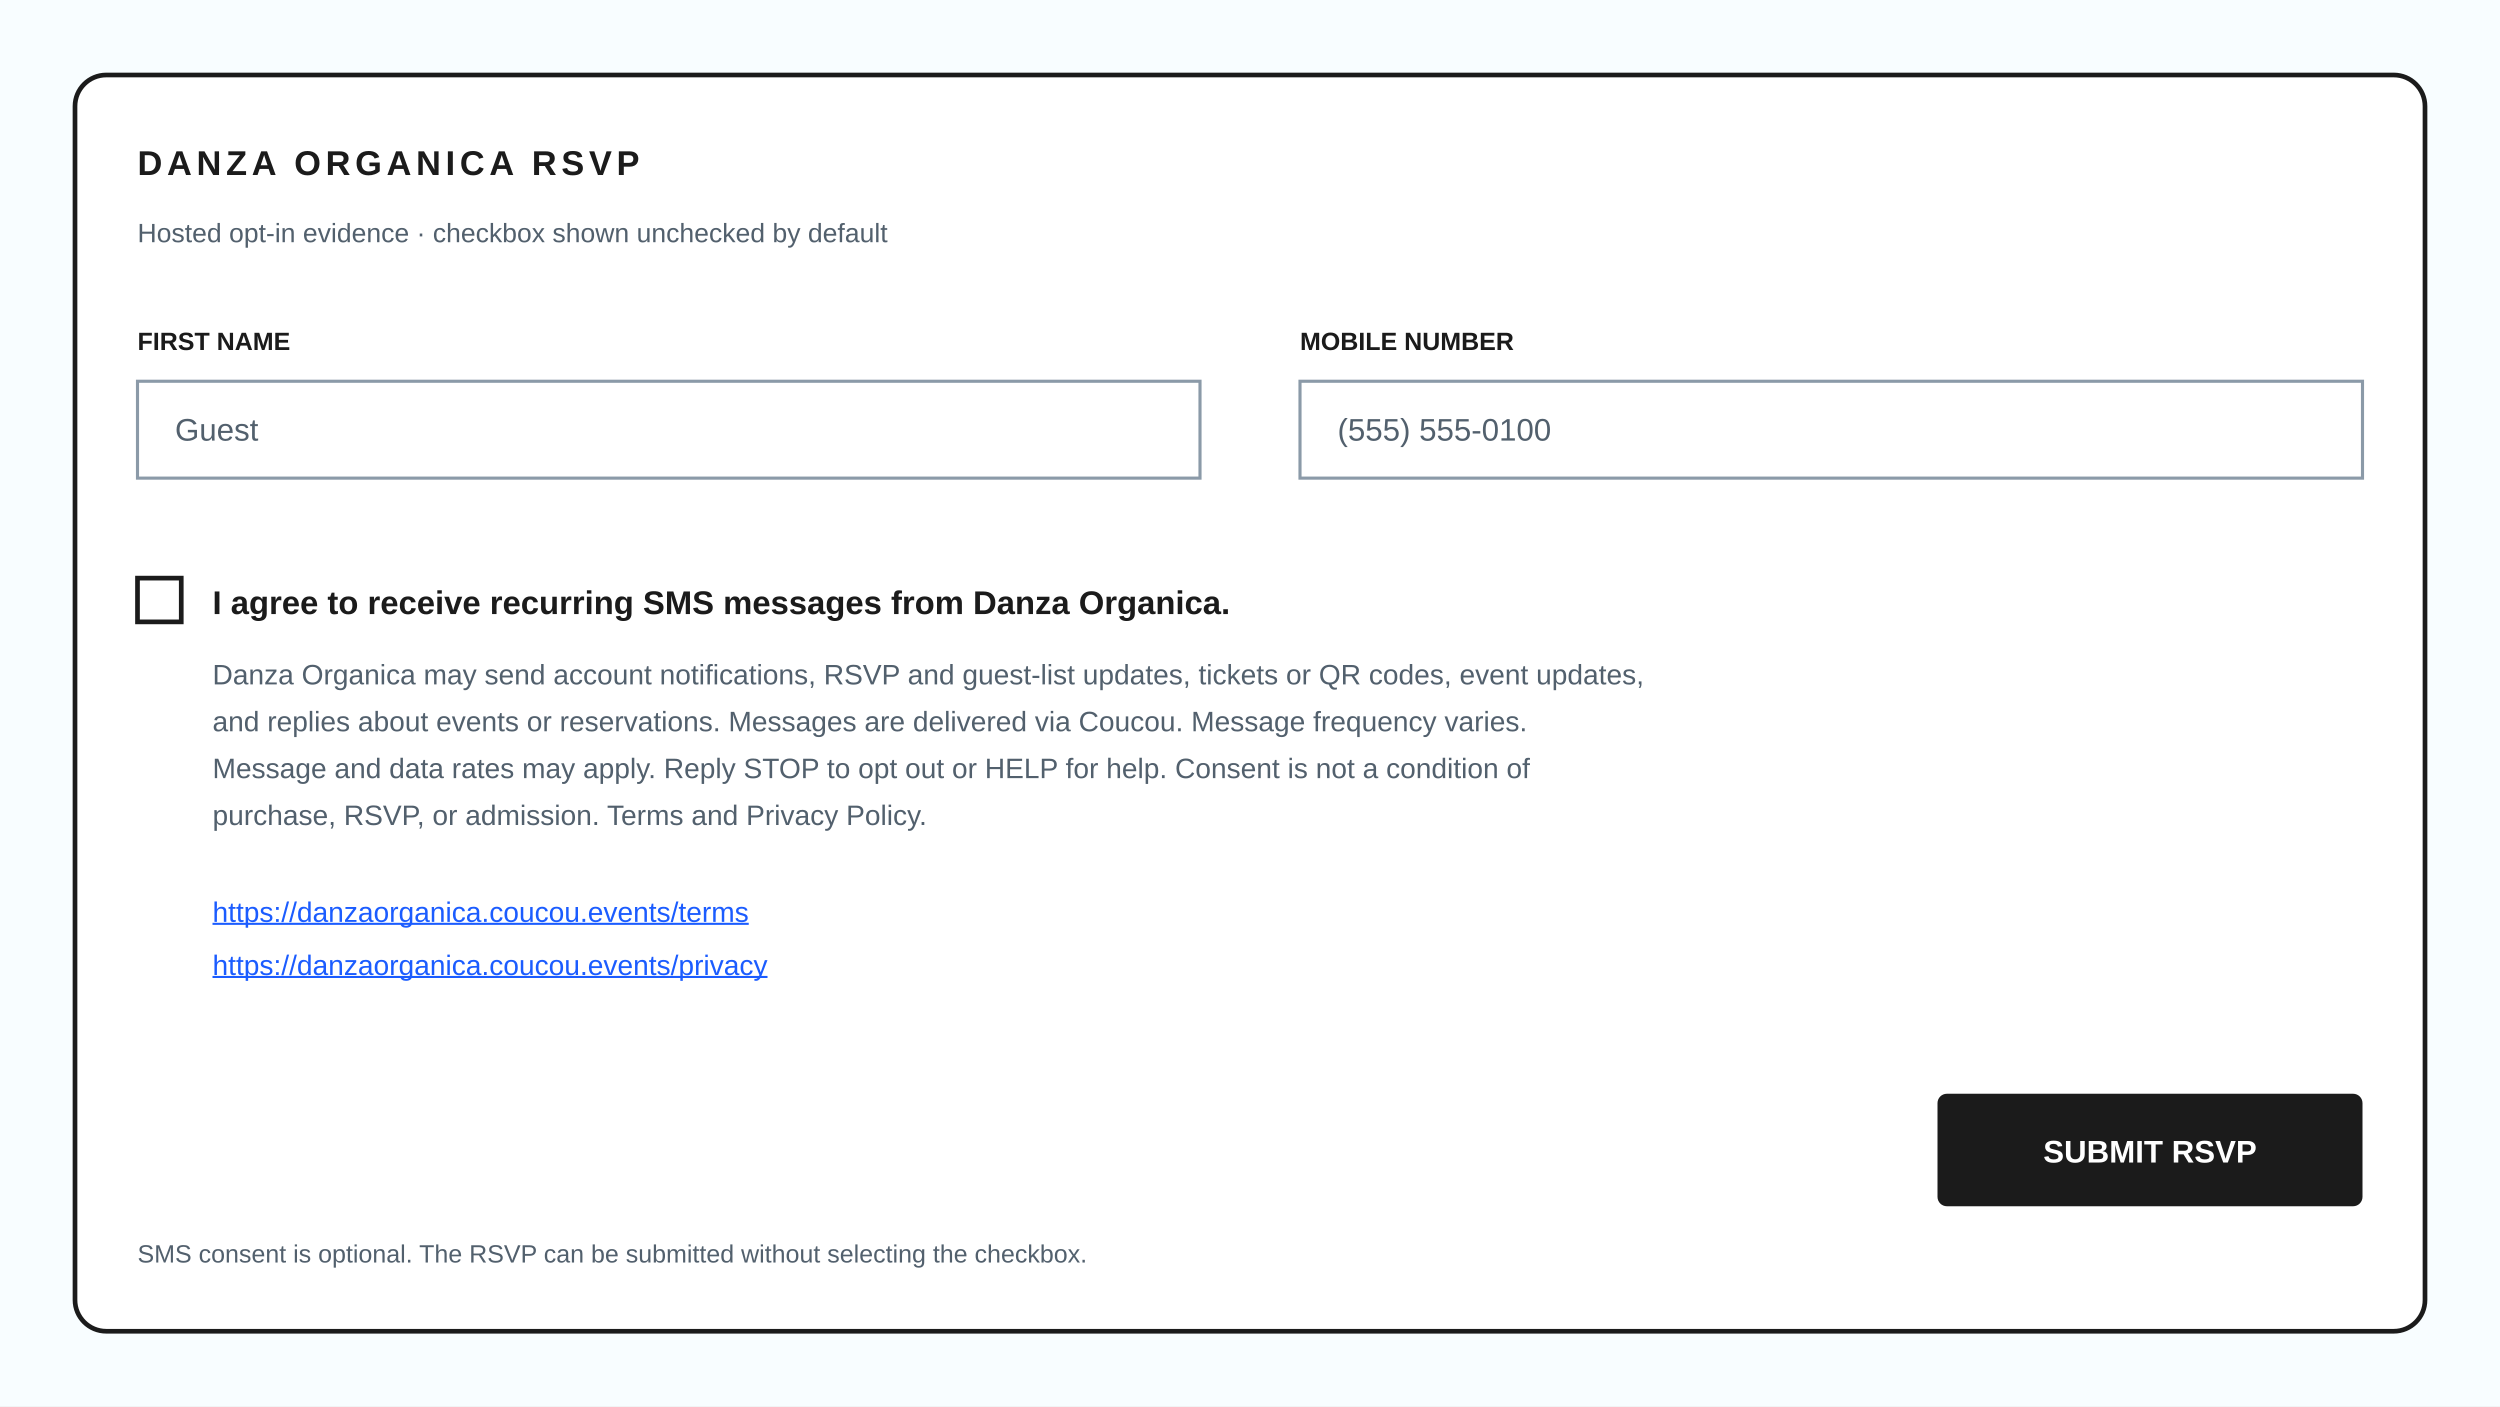
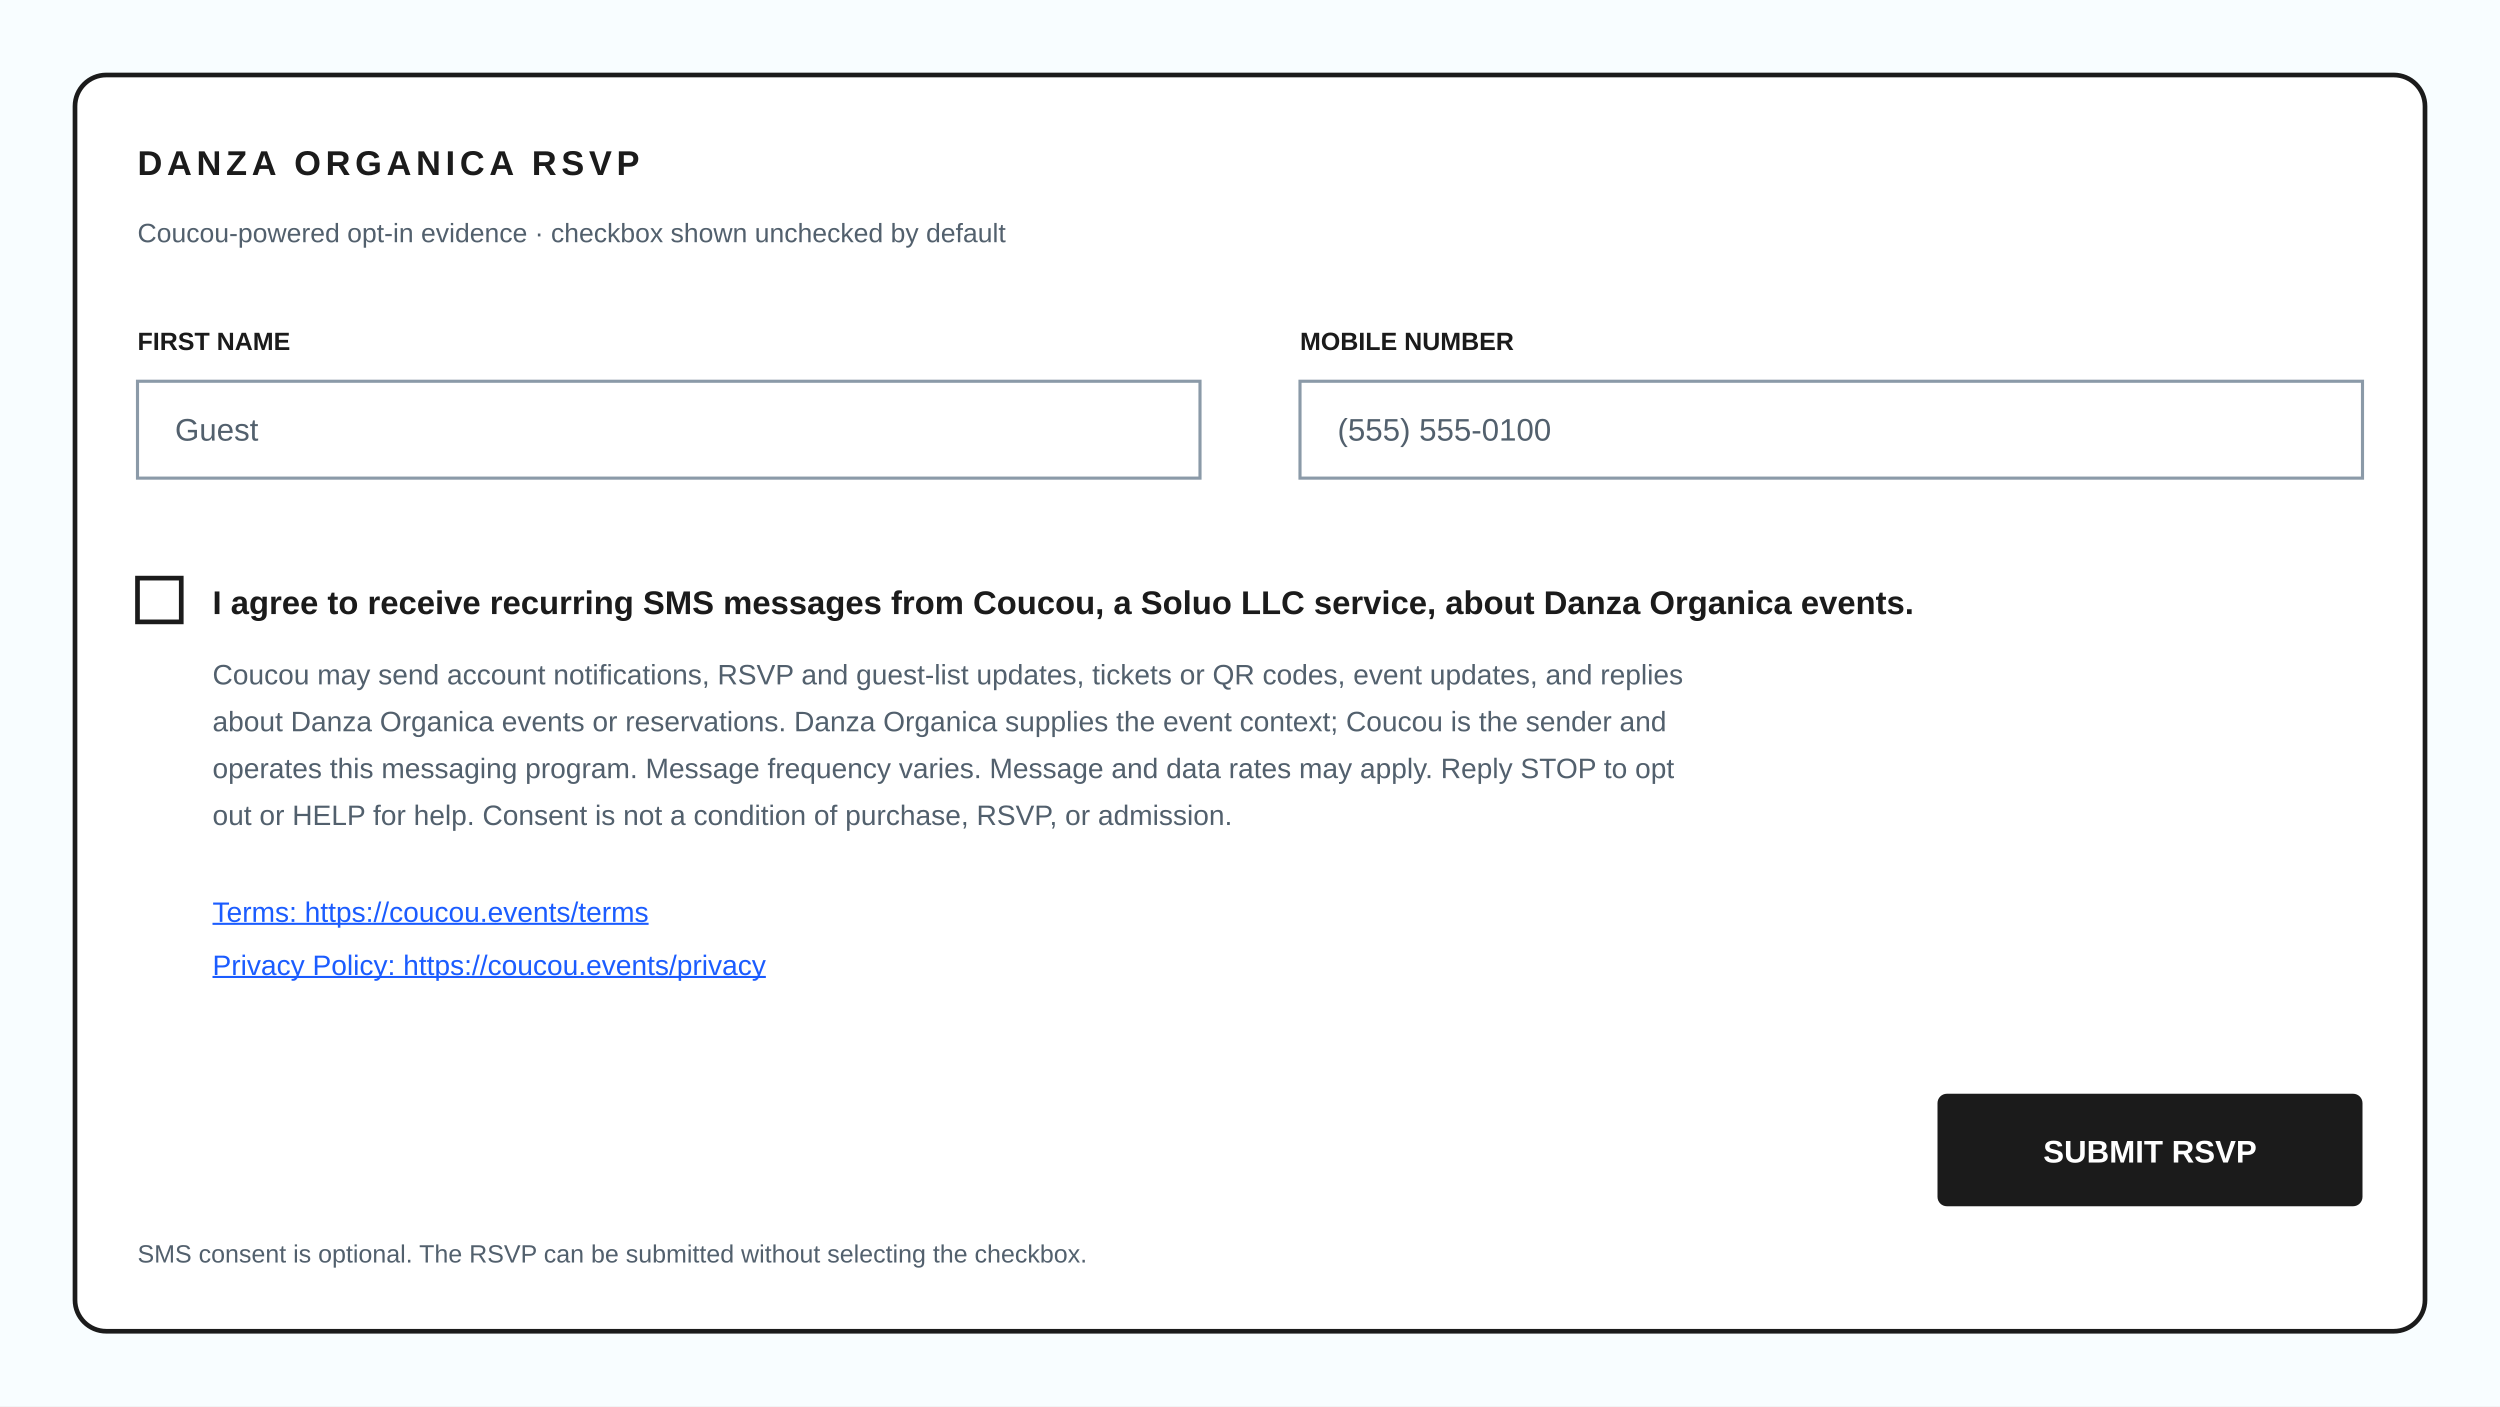
<svg xmlns="http://www.w3.org/2000/svg" width="1600" height="900" viewBox="0 0 1600 900" role="img" aria-labelledby="title description">
-   <description id="description">An unchecked optional SMS consent checkbox with the complete Danza Organica disclosure, Terms, and Privacy Policy links.</description>
+   <description id="description">An unchecked optional Coucou SMS consent checkbox with the complete disclosure and Coucou Terms and Privacy Policy links.</description>
  <rect width="1600" height="900" fill="#f8fdff" />
  <rect x="48" y="48" width="1504" height="804" rx="20" fill="#ffffff" stroke="#1b1b1b" stroke-width="3" />
  <text x="88" y="112" fill="#1b1b1b" font-family="Arial, Helvetica, sans-serif" font-size="22" font-weight="700" letter-spacing="3">DANZA ORGANICA RSVP</text>
-   <text x="88" y="155" fill="#52606d" font-family="Arial, Helvetica, sans-serif" font-size="17">Hosted opt-in evidence · checkbox shown unchecked by default</text>
+   <text x="88" y="155" fill="#52606d" font-family="Arial, Helvetica, sans-serif" font-size="17">Coucou-powered opt-in evidence · checkbox shown unchecked by default</text>
  <text x="88" y="224" fill="#1b1b1b" font-family="Arial, Helvetica, sans-serif" font-size="16" font-weight="700">FIRST NAME</text>
  <rect x="88" y="244" width="680" height="62" fill="#ffffff" stroke="#8b9aa8" stroke-width="2" />
  <text x="112" y="282" fill="#52606d" font-family="Arial, Helvetica, sans-serif" font-size="20">Guest</text>
  <text x="832" y="224" fill="#1b1b1b" font-family="Arial, Helvetica, sans-serif" font-size="16" font-weight="700">MOBILE NUMBER</text>
  <rect x="832" y="244" width="680" height="62" fill="#ffffff" stroke="#8b9aa8" stroke-width="2" />
  <text x="856" y="282" fill="#52606d" font-family="Arial, Helvetica, sans-serif" font-size="20">(555) 555-0100</text>
  <rect x="88" y="370" width="28" height="28" fill="#ffffff" stroke="#1b1b1b" stroke-width="3" />
-   <text x="136" y="393" fill="#1b1b1b" font-family="Arial, Helvetica, sans-serif" font-size="21" font-weight="700">I agree to receive recurring SMS messages from Danza Organica.</text>
+   <text x="136" y="393" fill="#1b1b1b" font-family="Arial, Helvetica, sans-serif" font-size="21" font-weight="700">I agree to receive recurring SMS messages from Coucou, a Soluo LLC service, about Danza Organica events.</text>
  <text x="136" y="438" fill="#52606d" font-family="Arial, Helvetica, sans-serif" font-size="18">
-     <tspan x="136" dy="0">Danza Organica may send account notifications, RSVP and guest-list updates, tickets or QR codes, event updates,</tspan>
-     <tspan x="136" dy="30">and replies about events or reservations. Messages are delivered via Coucou. Message frequency varies.</tspan>
-     <tspan x="136" dy="30">Message and data rates may apply. Reply STOP to opt out or HELP for help. Consent is not a condition of</tspan>
-     <tspan x="136" dy="30">purchase, RSVP, or admission. Terms and Privacy Policy.</tspan>
+     <tspan x="136" dy="0">Coucou may send account notifications, RSVP and guest-list updates, tickets or QR codes, event updates, and replies</tspan>
+     <tspan x="136" dy="30">about Danza Organica events or reservations. Danza Organica supplies the event context; Coucou is the sender and</tspan>
+     <tspan x="136" dy="30">operates this messaging program. Message frequency varies. Message and data rates may apply. Reply STOP to opt</tspan>
+     <tspan x="136" dy="30">out or HELP for help. Consent is not a condition of purchase, RSVP, or admission.</tspan>
  </text>
-   <text x="136" y="590" fill="#1b5cff" font-family="Arial, Helvetica, sans-serif" font-size="18" text-decoration="underline">https://danzaorganica.coucou.events/terms</text>
-   <text x="136" y="624" fill="#1b5cff" font-family="Arial, Helvetica, sans-serif" font-size="18" text-decoration="underline">https://danzaorganica.coucou.events/privacy</text>
+   <text x="136" y="590" fill="#1b5cff" font-family="Arial, Helvetica, sans-serif" font-size="18" text-decoration="underline">Terms: https://coucou.events/terms</text>
+   <text x="136" y="624" fill="#1b5cff" font-family="Arial, Helvetica, sans-serif" font-size="18" text-decoration="underline">Privacy Policy: https://coucou.events/privacy</text>
  <rect x="1240" y="700" width="272" height="72" rx="6" fill="#1b1b1b" />
  <text x="1376" y="744" fill="#ffffff" font-family="Arial, Helvetica, sans-serif" font-size="20" font-weight="700" text-anchor="middle">SUBMIT RSVP</text>
  <text x="88" y="808" fill="#52606d" font-family="Arial, Helvetica, sans-serif" font-size="16">SMS consent is optional. The RSVP can be submitted without selecting the checkbox.</text>
</svg>
